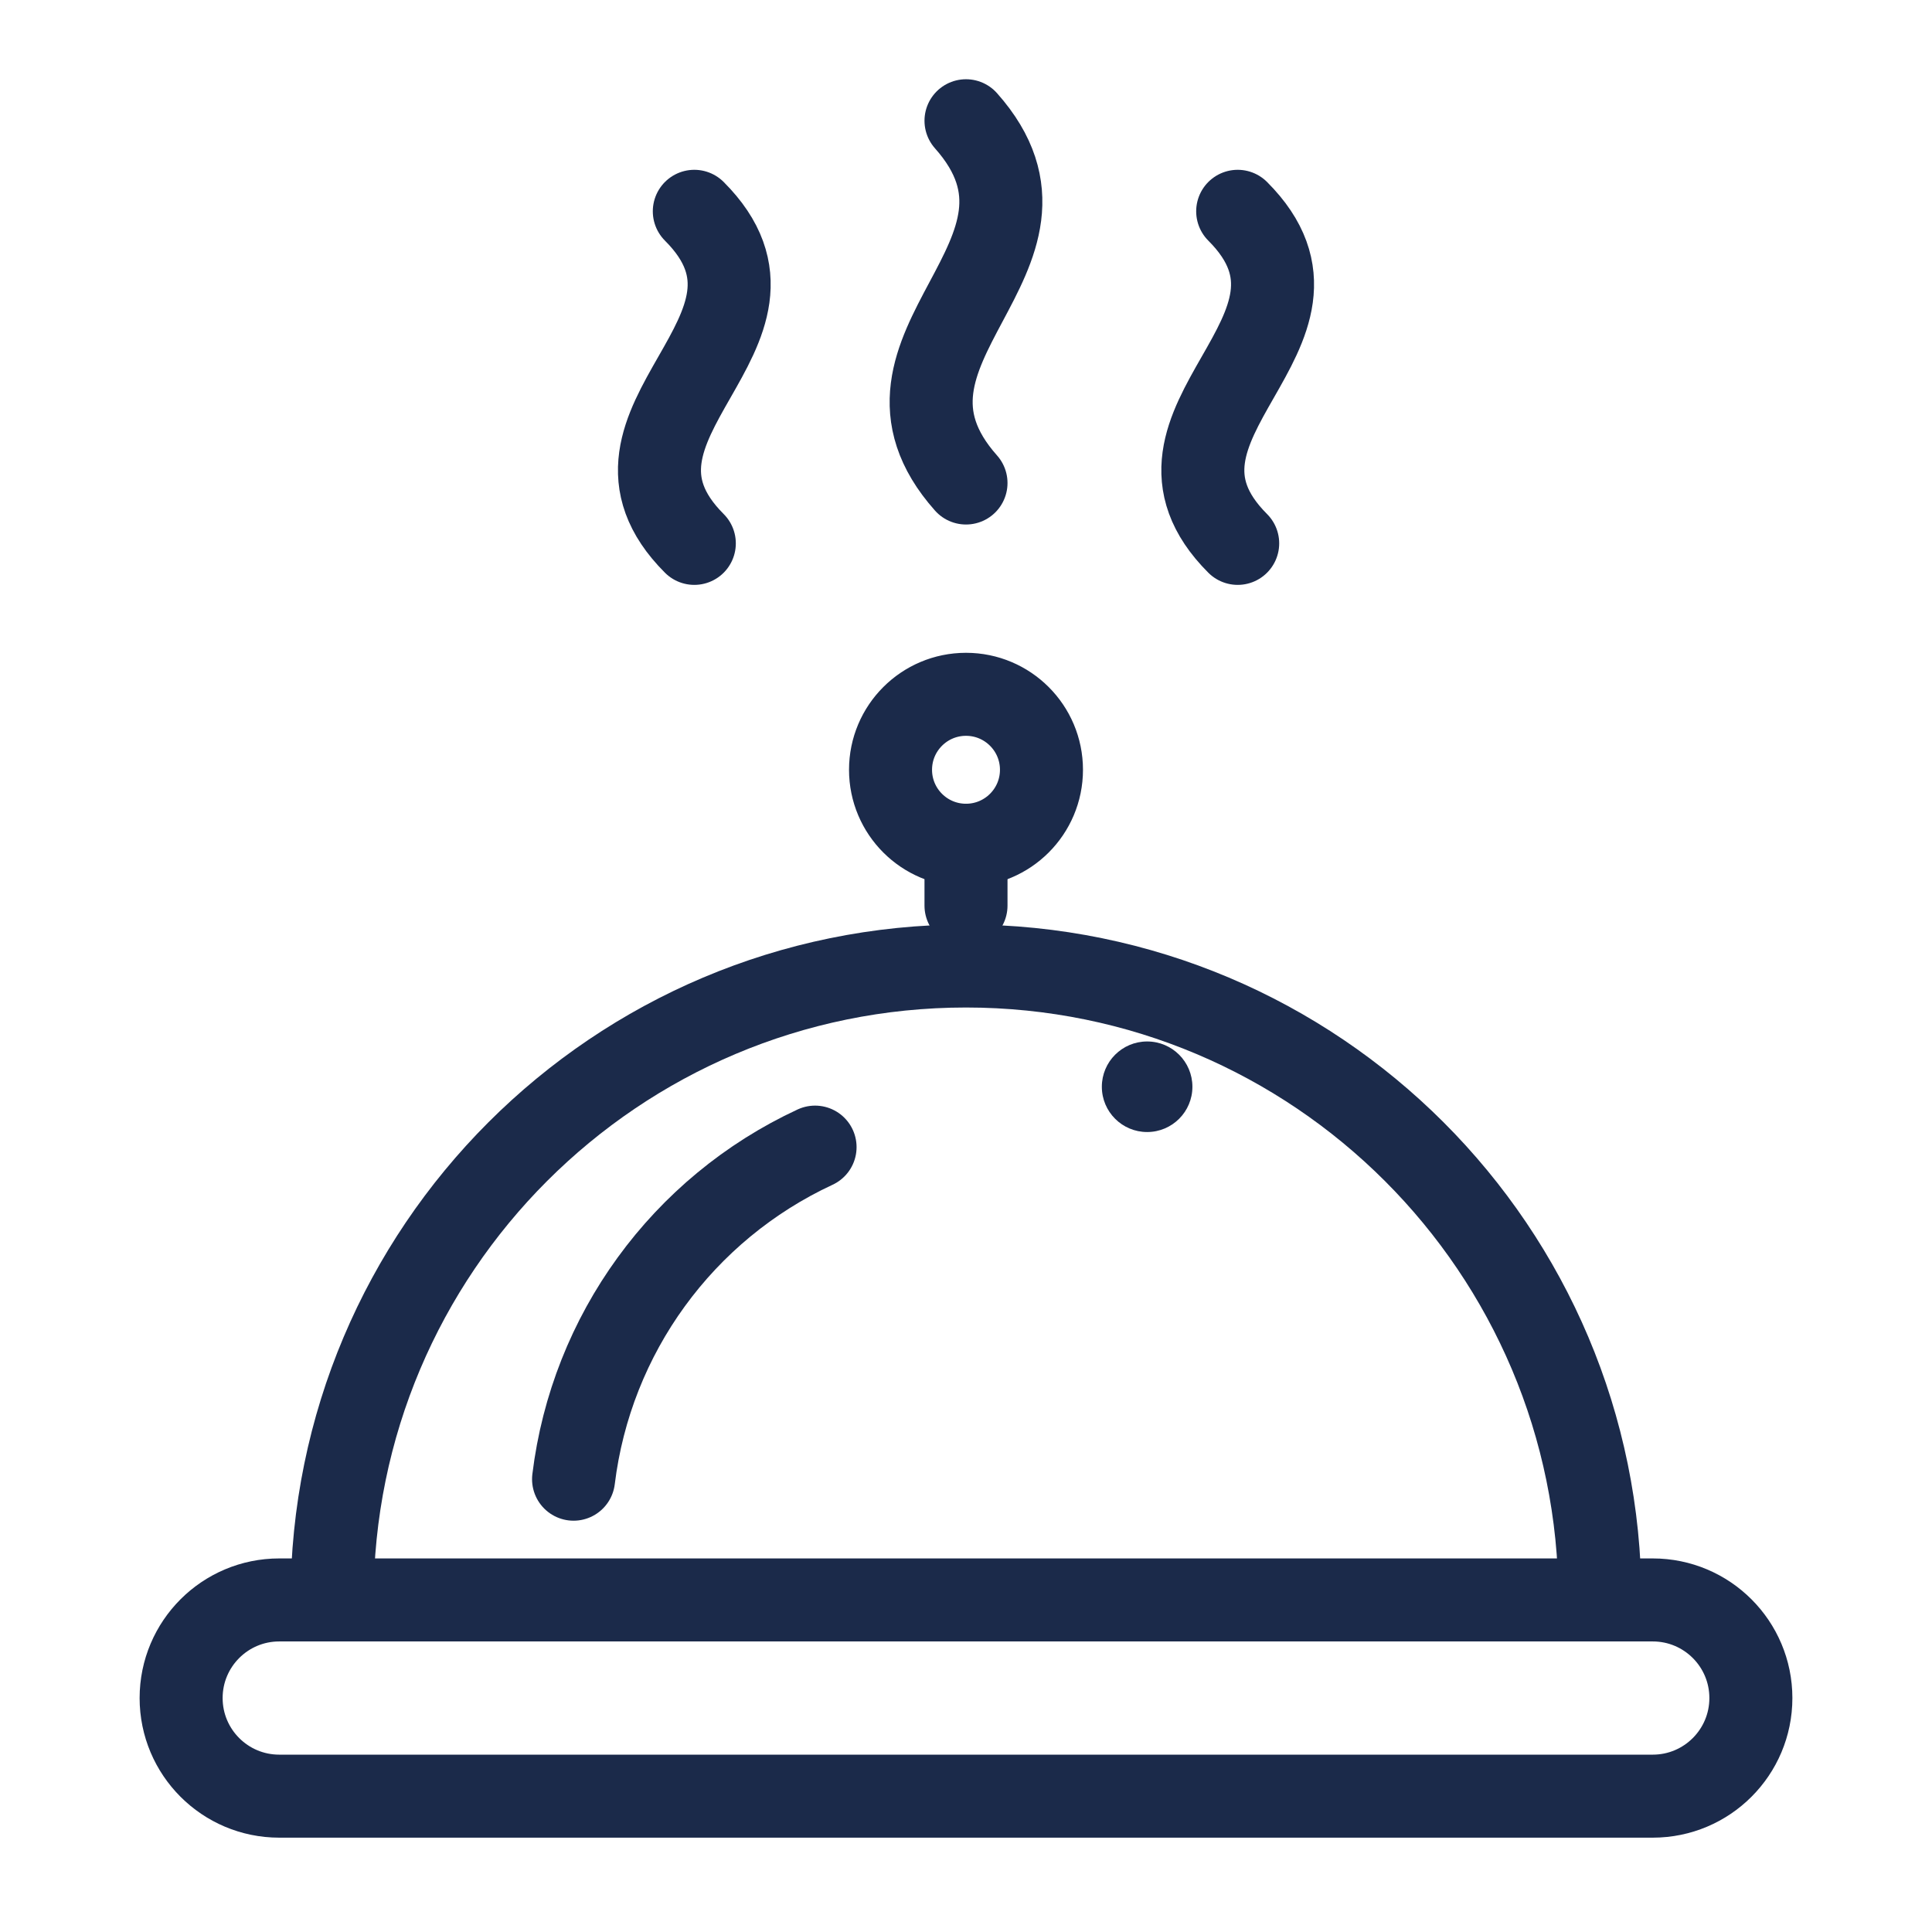
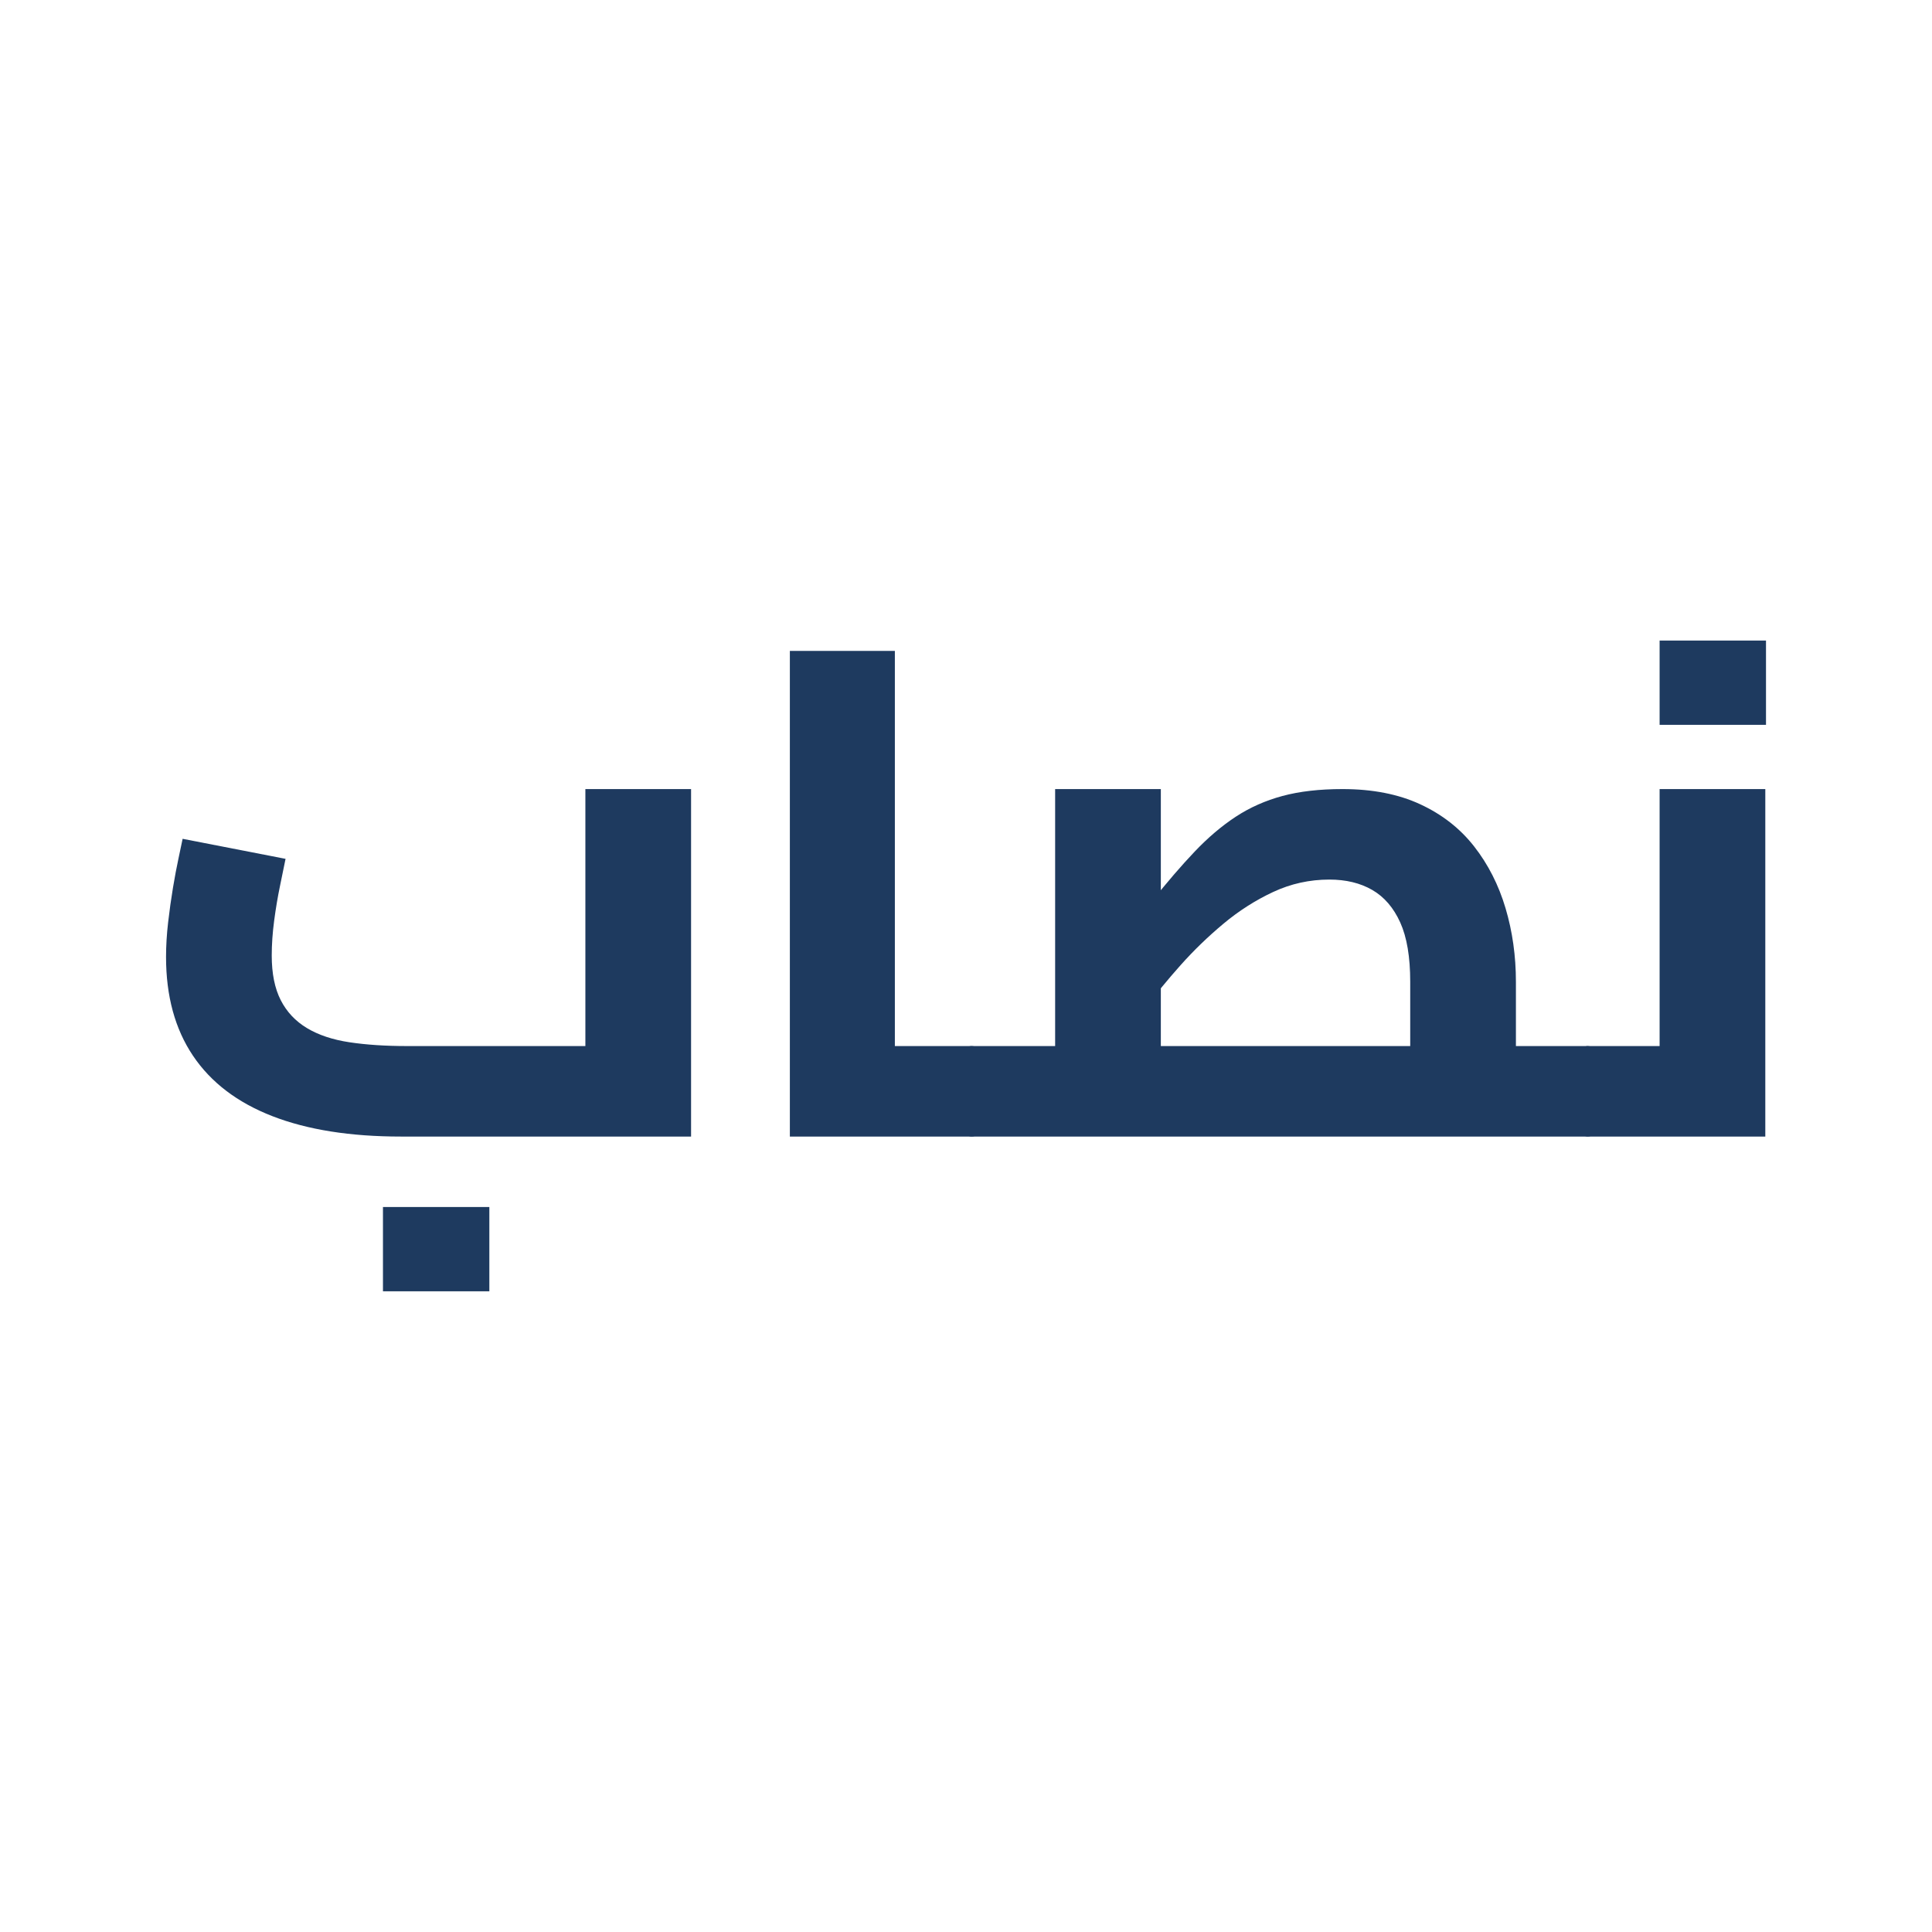
<svg xmlns="http://www.w3.org/2000/svg" viewBox="0 0 128 128" width="128" height="128" role="img" aria-label="نصاب">
-   <g transform="translate(4 6)" color="#1B2A4A">
-     <g fill="none" stroke="currentColor" stroke-width="5.5" stroke-linecap="round" stroke-linejoin="round">
-       <path d="M42 30 C 34 22, 50 16, 42 8" />
-       <path d="M60 26 C 52 17, 68 11, 60 2" />
-       <path d="M78 30 C 70 22, 86 16, 78 8" />
-       <path d="M60 40 a 5 5 0 1 1 0 10 a 5 5 0 1 1 0 -10" />
-       <path d="M60 50 v 4" />
-       <path d="M18 100 a 42 42 0 0 1 84 0" />
-       <path d="M34 92 a 28 28 0 0 1 16 -22" />
-       <rect x="8" y="100" width="104" height="13" rx="6.5" />
+   <g fill="#1E3A5F">
+     <g transform="translate(9.17 75.30) scale(0.45769)">
+       <g transform="translate(0.00 0)">
+         <path d="M80 0L38 0Q27 0 19.40-2.95Q11.80-5.90 7.90-11.70Q4-17.50 4-26Q4-28.40 4.30-31Q4.60-33.60 5-36Q5.40-38.40 5.80-40.25Q6.20-42.10 6.40-43.10L21.30-40.20Q21-38.70 20.50-36.30Q20-33.90 19.65-31.25Q19.30-28.60 19.30-26.20Q19.30-22.30 20.60-19.75Q21.90-17.20 24.40-15.70Q26.90-14.20 30.55-13.65Q34.20-13.10 38.90-13.10L64.70-13.10L64.70-50.30L80-50.30L80 0M50.80 22.40L35.40 22.40L35.40 10.20L50.80 10.20" />
+       </g>
+       <g transform="translate(85.50 0)">
+         <path d="M35.10 0L24 0L24-13.10L35.10-13.10L35.10 0M24 0L8.80 0L8.80-70.30L24-70.30L24 0M35.10 0L35.10-13.10Q35.70-13.10 36.05-12.65Q36.40-12.20 36.65-11.35Q36.90-10.50 37-9.30Q37.10-8.10 37.10-6.60Q37.10-5.10 37-3.85Q36.90-2.60 36.65-1.75Q36.40-0.90 36.05-0.45Q35.70 0 35.10 0" />
+       </g>
+       <g transform="translate(120.60 0)">
+         <path d="M89.20 0L78.80 0L78.80-13.10L89.20-13.10L89.20 0M0-13.10L0 0Q-0.50 0-0.90-0.45Q-1.30-0.90-1.50-1.75Q-1.70-2.60-1.85-3.85Q-2-5.10-2-6.60Q-2-8.60-1.80-10.05Q-1.60-11.50-1.15-12.30Q-0.70-13.10 0-13.10M78.80 0L0 0L0-13.10L76.20-13.10L63.50-2.20L63.50-22.40Q63.50-27.80 62.05-31Q60.60-34.20 58-35.70Q55.40-37.20 51.80-37.20Q47.50-37.20 43.65-35.40Q39.80-33.60 36.45-30.80Q33.10-28 30.25-24.80Q27.40-21.60 25.25-18.70Q23.10-15.80 21.60-14.10L18.50-24.50Q22.80-29.90 26.10-34.05Q29.40-38.20 32.30-41.25Q35.20-44.30 38.25-46.30Q41.30-48.30 45-49.30Q48.70-50.30 53.70-50.30Q60.20-50.30 64.95-48.10Q69.70-45.90 72.75-42Q75.80-38.10 77.30-33.05Q78.80-28 78.80-22.40L78.80 0M27.40-13.10L12.10-13.10L12.10-50.30L27.40-50.30L27.40-13.10M89.20 0L89.20-13.10Q89.70-13.10 90.10-12.65Q90.50-12.20 90.70-11.35Q90.90-10.50 91.05-9.30Q91.20-8.10 91.20-6.60Q91.20-5.10 91.05-3.85Q90.90-2.60 90.70-1.75Q90.50-0.90 90.10-0.45Q89.70 0 89.20 0" />
+       </g>
+       <g transform="translate(209.80 0)">
+         <path d="M25.70 0L0 0L0-13.10L19.70-13.10L10.40-5.40L10.40-50.30L25.70-50.30L25.70 0M0-13.10L0 0Q-0.50 0-0.90-0.45Q-1.30-0.90-1.50-1.75Q-1.70-2.60-1.85-3.85Q-2-5.10-2-6.60Q-2-8.60-1.80-10.05Q-1.60-11.50-1.15-12.30Q-0.70-13.10 0-13.10M25.80-59.60L10.40-59.60L10.40-71.80L25.80-71.80" />
+       </g>
    </g>
-     <circle cx="72" cy="66" r="3" fill="currentColor" />
  </g>
</svg>
